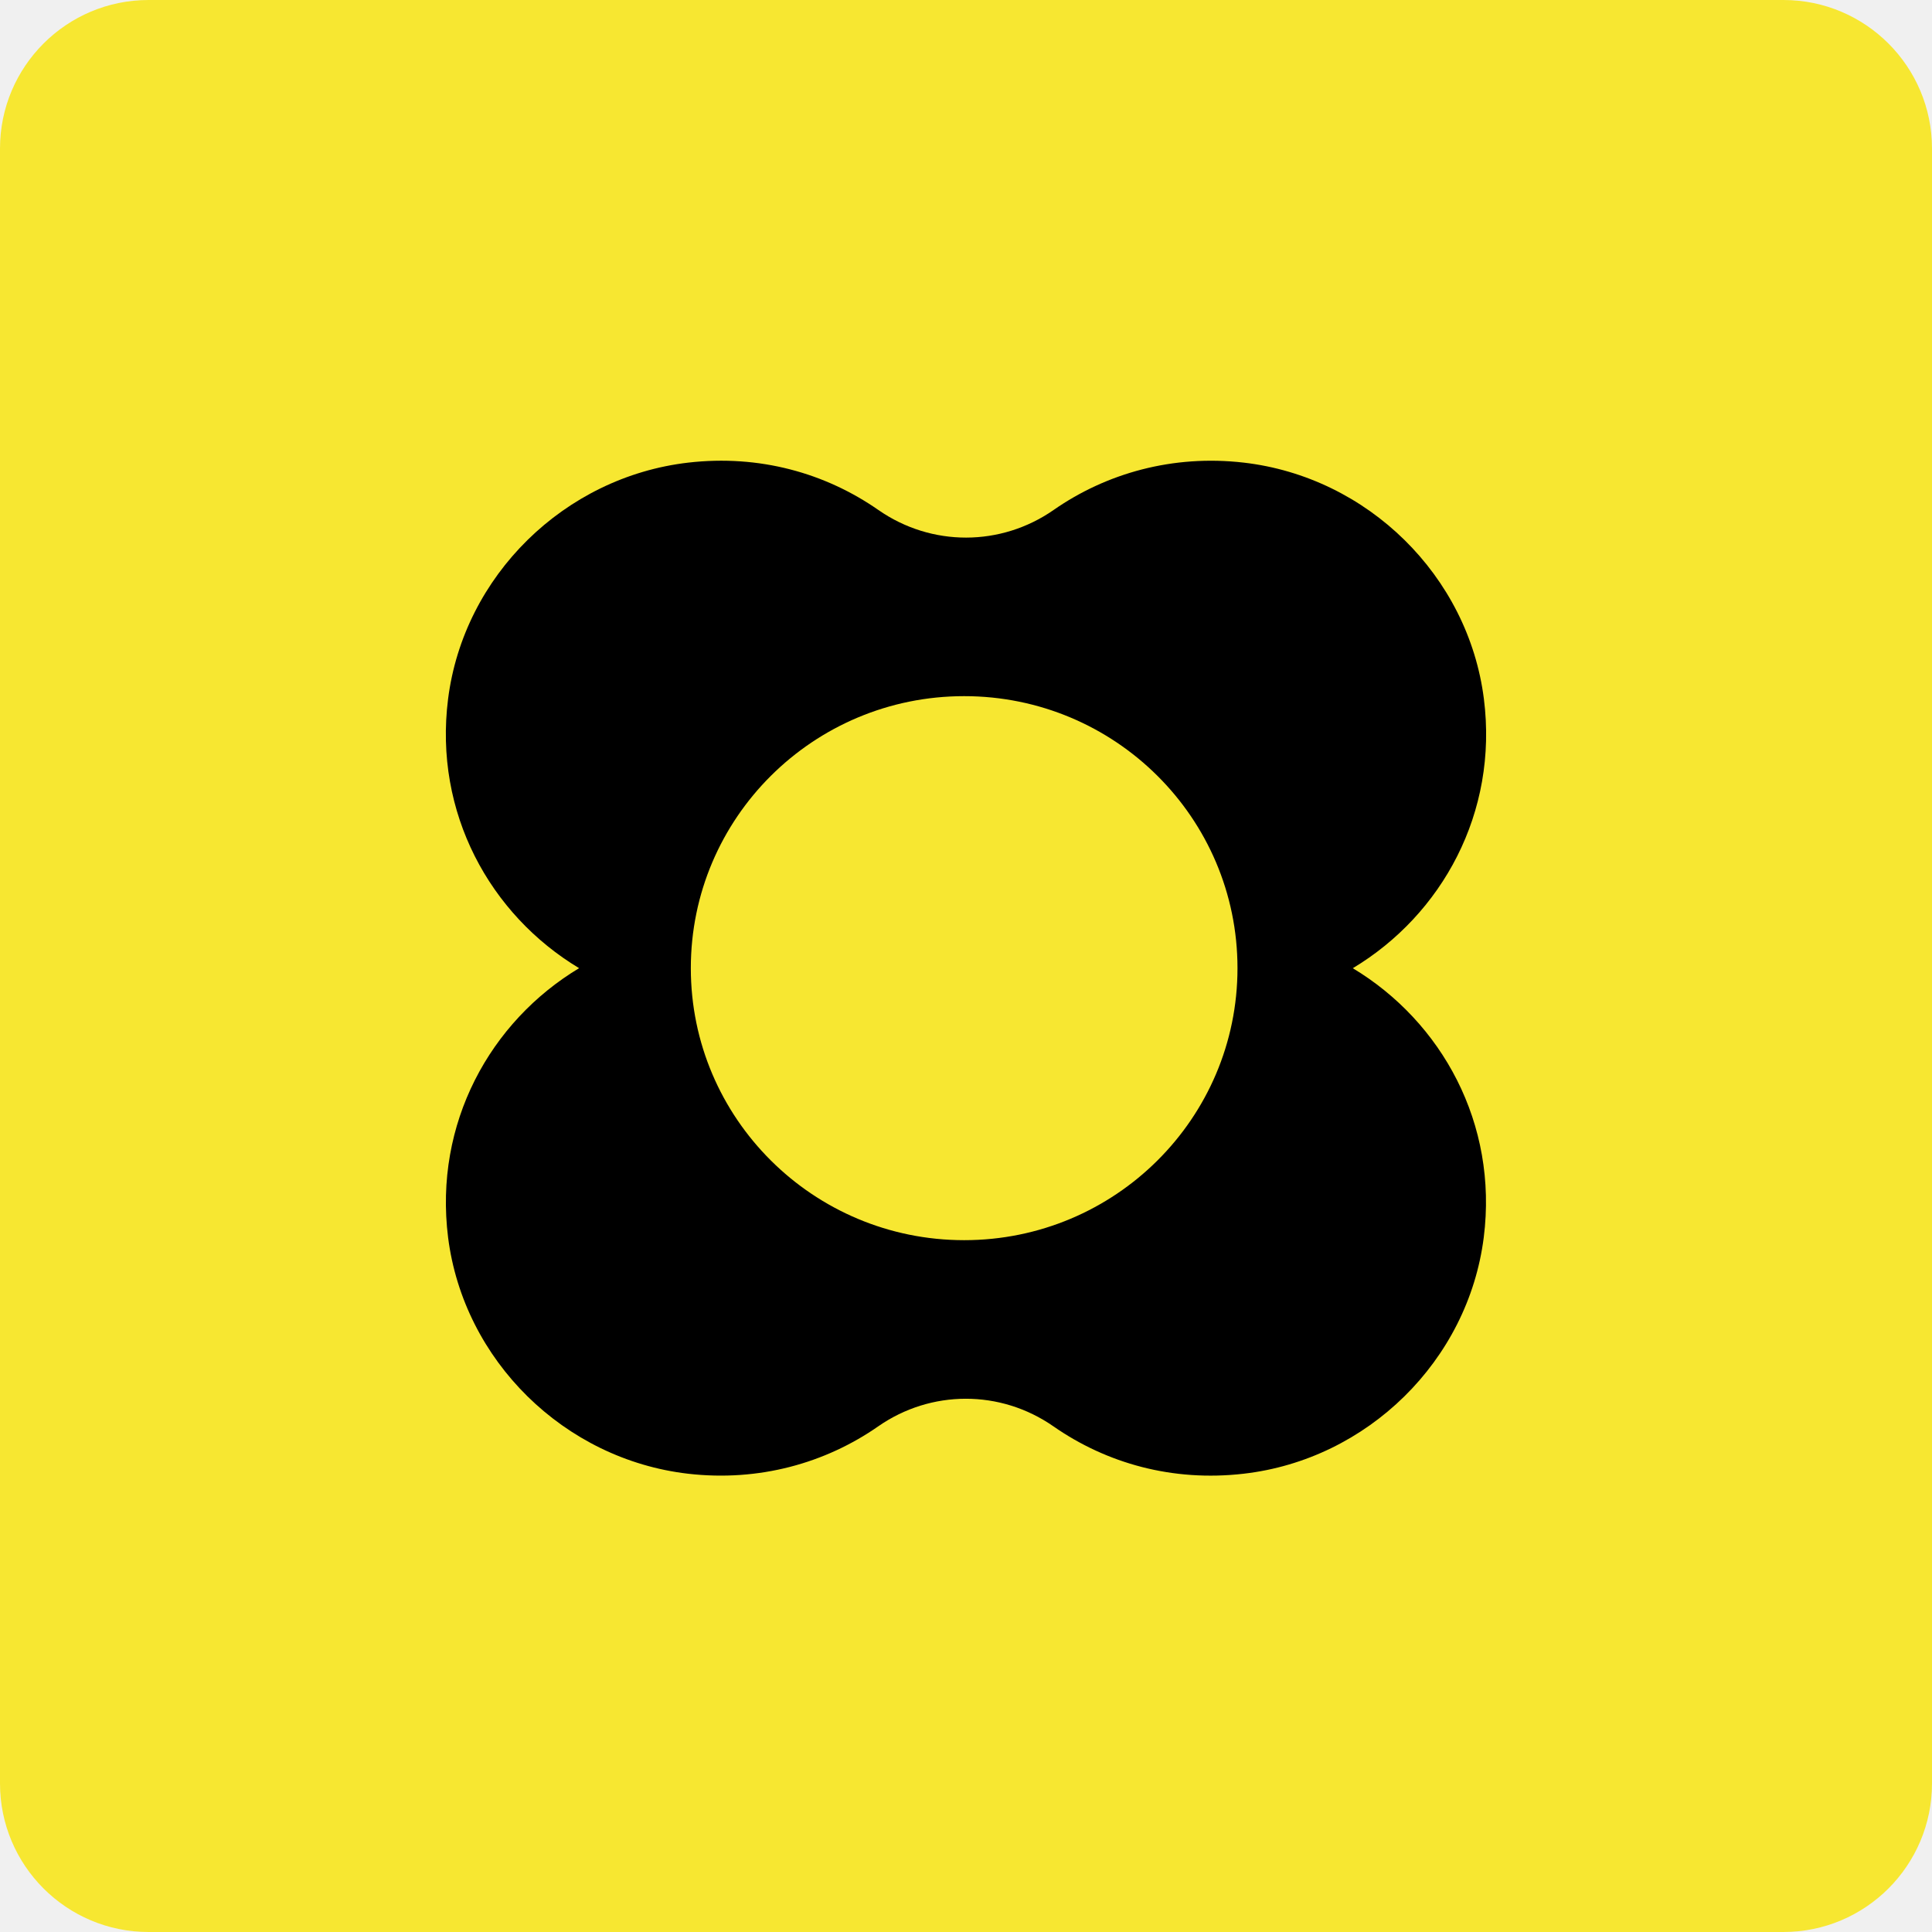
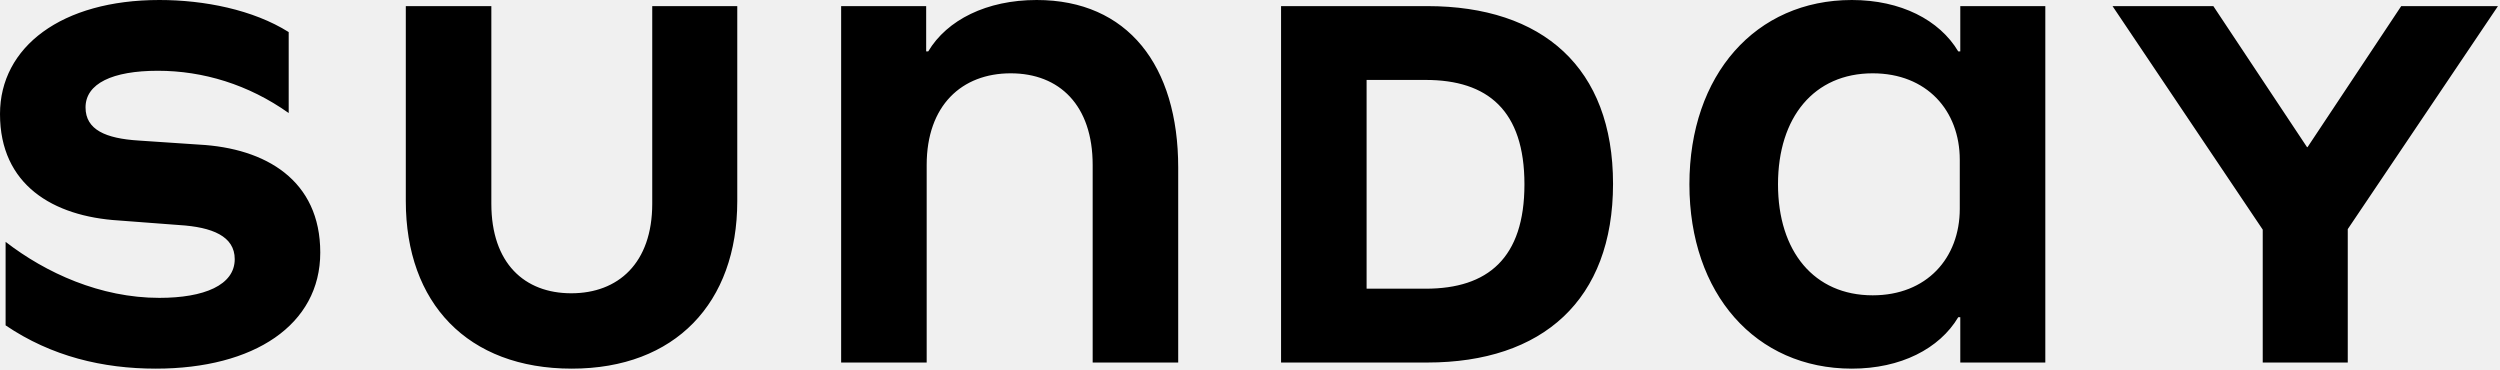
- <svg xmlns="http://www.w3.org/2000/svg" width="260" height="260" viewBox="0 0 260 260" fill="none">
-   <rect width="260" height="260" rx="20" fill="#F7E731" />
-   <g clip-path="url(#clip0_4868_8010)">
-     <path d="M92.628 62.257C102.177 61.157 111.048 63.648 118.204 68.629C125.36 73.61 134.705 73.565 141.793 68.629C148.882 63.693 157.821 61.157 167.37 62.257C184.074 64.186 197.596 77.492 199.695 94.052C201.637 109.378 194.052 123.09 182.065 130.292H182.045C194.031 137.496 201.616 151.205 199.676 166.53C197.576 183.112 184.031 196.421 167.35 198.328C157.802 199.428 148.929 196.937 141.773 191.956C134.618 186.975 125.269 187.019 118.181 191.956C111.093 196.892 102.153 199.428 92.605 198.328C75.923 196.398 62.402 183.089 60.302 166.53C58.384 151.205 65.946 137.495 77.932 130.292C65.946 123.09 58.361 109.378 60.302 94.052C62.402 77.492 75.946 64.187 92.628 62.257ZM129.752 93.685C109.437 93.686 92.968 110.077 92.968 130.292C92.969 150.508 109.438 166.896 129.752 166.897C150.067 166.897 166.536 150.508 166.536 130.292C166.536 110.076 150.067 93.685 129.752 93.685Z" fill="black" />
-   </g>
-   <defs>
-     <clipPath id="clip0_4868_8010">
-       <rect width="140" height="136.585" fill="white" transform="translate(60 62)" />
-     </clipPath>
-   </defs>
+ <svg xmlns="http://www.w3.org/2000/svg" width="982" height="145" viewBox="0 0 982 145" fill="currentColor" class="h-[14px] w-auto">
+   <path d="M888.8 142.4H922.2V90L981.2 2.4H943.2L906.4 57.8H906.2L869.4 2.4H829.8L888.8 90.2V142.4ZM769.8 82C769.8 101.4 756.8 116 735.6 116C712.6 116 698.4 98.8 698.4 72.4C698.4 46 712.6 28.8 735.6 28.8C756.8 28.8 769.8 43.4 769.8 62.8V82ZM769.2 124.6H770V142.4H803.4V2.4H770V20.2H769.2C761.8 7.8 746.6 0 727.4 0C689.6 0 663.6 29.4 663.6 72.4C663.6 115.4 689.6 144.8 727.4 144.8C746.6 144.8 761.8 137 769.2 124.6ZM536.8 113.4V31.4H560C584.4 31.4 598.8 43.4 598.8 72.4C598.8 101.4 584.4 113.4 560 113.4H536.8ZM503.2 142.4H560.6C606 142.4 633.6 117.8 633.6 72.2C633.6 26.6 606 2.4 560.6 2.4H503.2V142.4ZM364.6 20.2H363.8V2.4H330.4V142.4H364V64.8C364 41.4 377.8 28.8 397 28.8C416.2 28.8 429.2 41.4 429.2 64.8V142.4H462.8V65.8C462.8 25.8 443 0 407.2 0C387.6 0 372 7.8 364.6 20.2ZM224.6 144.8C265.2 144.8 289.6 119 289.6 79V2.4H256.2V80C256.2 103.4 242.8 115.2 224.4 115.2C206 115.2 193 103.4 193 80V2.4H159.4V79C159.4 119 183.6 144.8 224.6 144.8ZM2.2 127.8C20.2 140 40.4 144.8 61.2 144.8C99.8 144.8 125.8 127.6 125.8 99.2C125.8 70.8 104.4 58.2 78.2 56.8L54.4 55.2C41.6 54.4 33.6 51 33.6 42.2C33.6 32.8 44.2 27.8 62 27.8C79.8 27.8 97.6 33.2 113.4 44.4V12.6C99.4 3.8 80.2 0 62.6 0C24.2 0 0 18.4 0 44.8C0 72.6 20.8 85 46.6 86.6L70.4 88.4C83.4 89.2 92.2 92.8 92.2 101.8C92.2 112 80.2 117 62.6 117C39.4 117 18 107.2 2.2 95V127.8Z" />
</svg>
